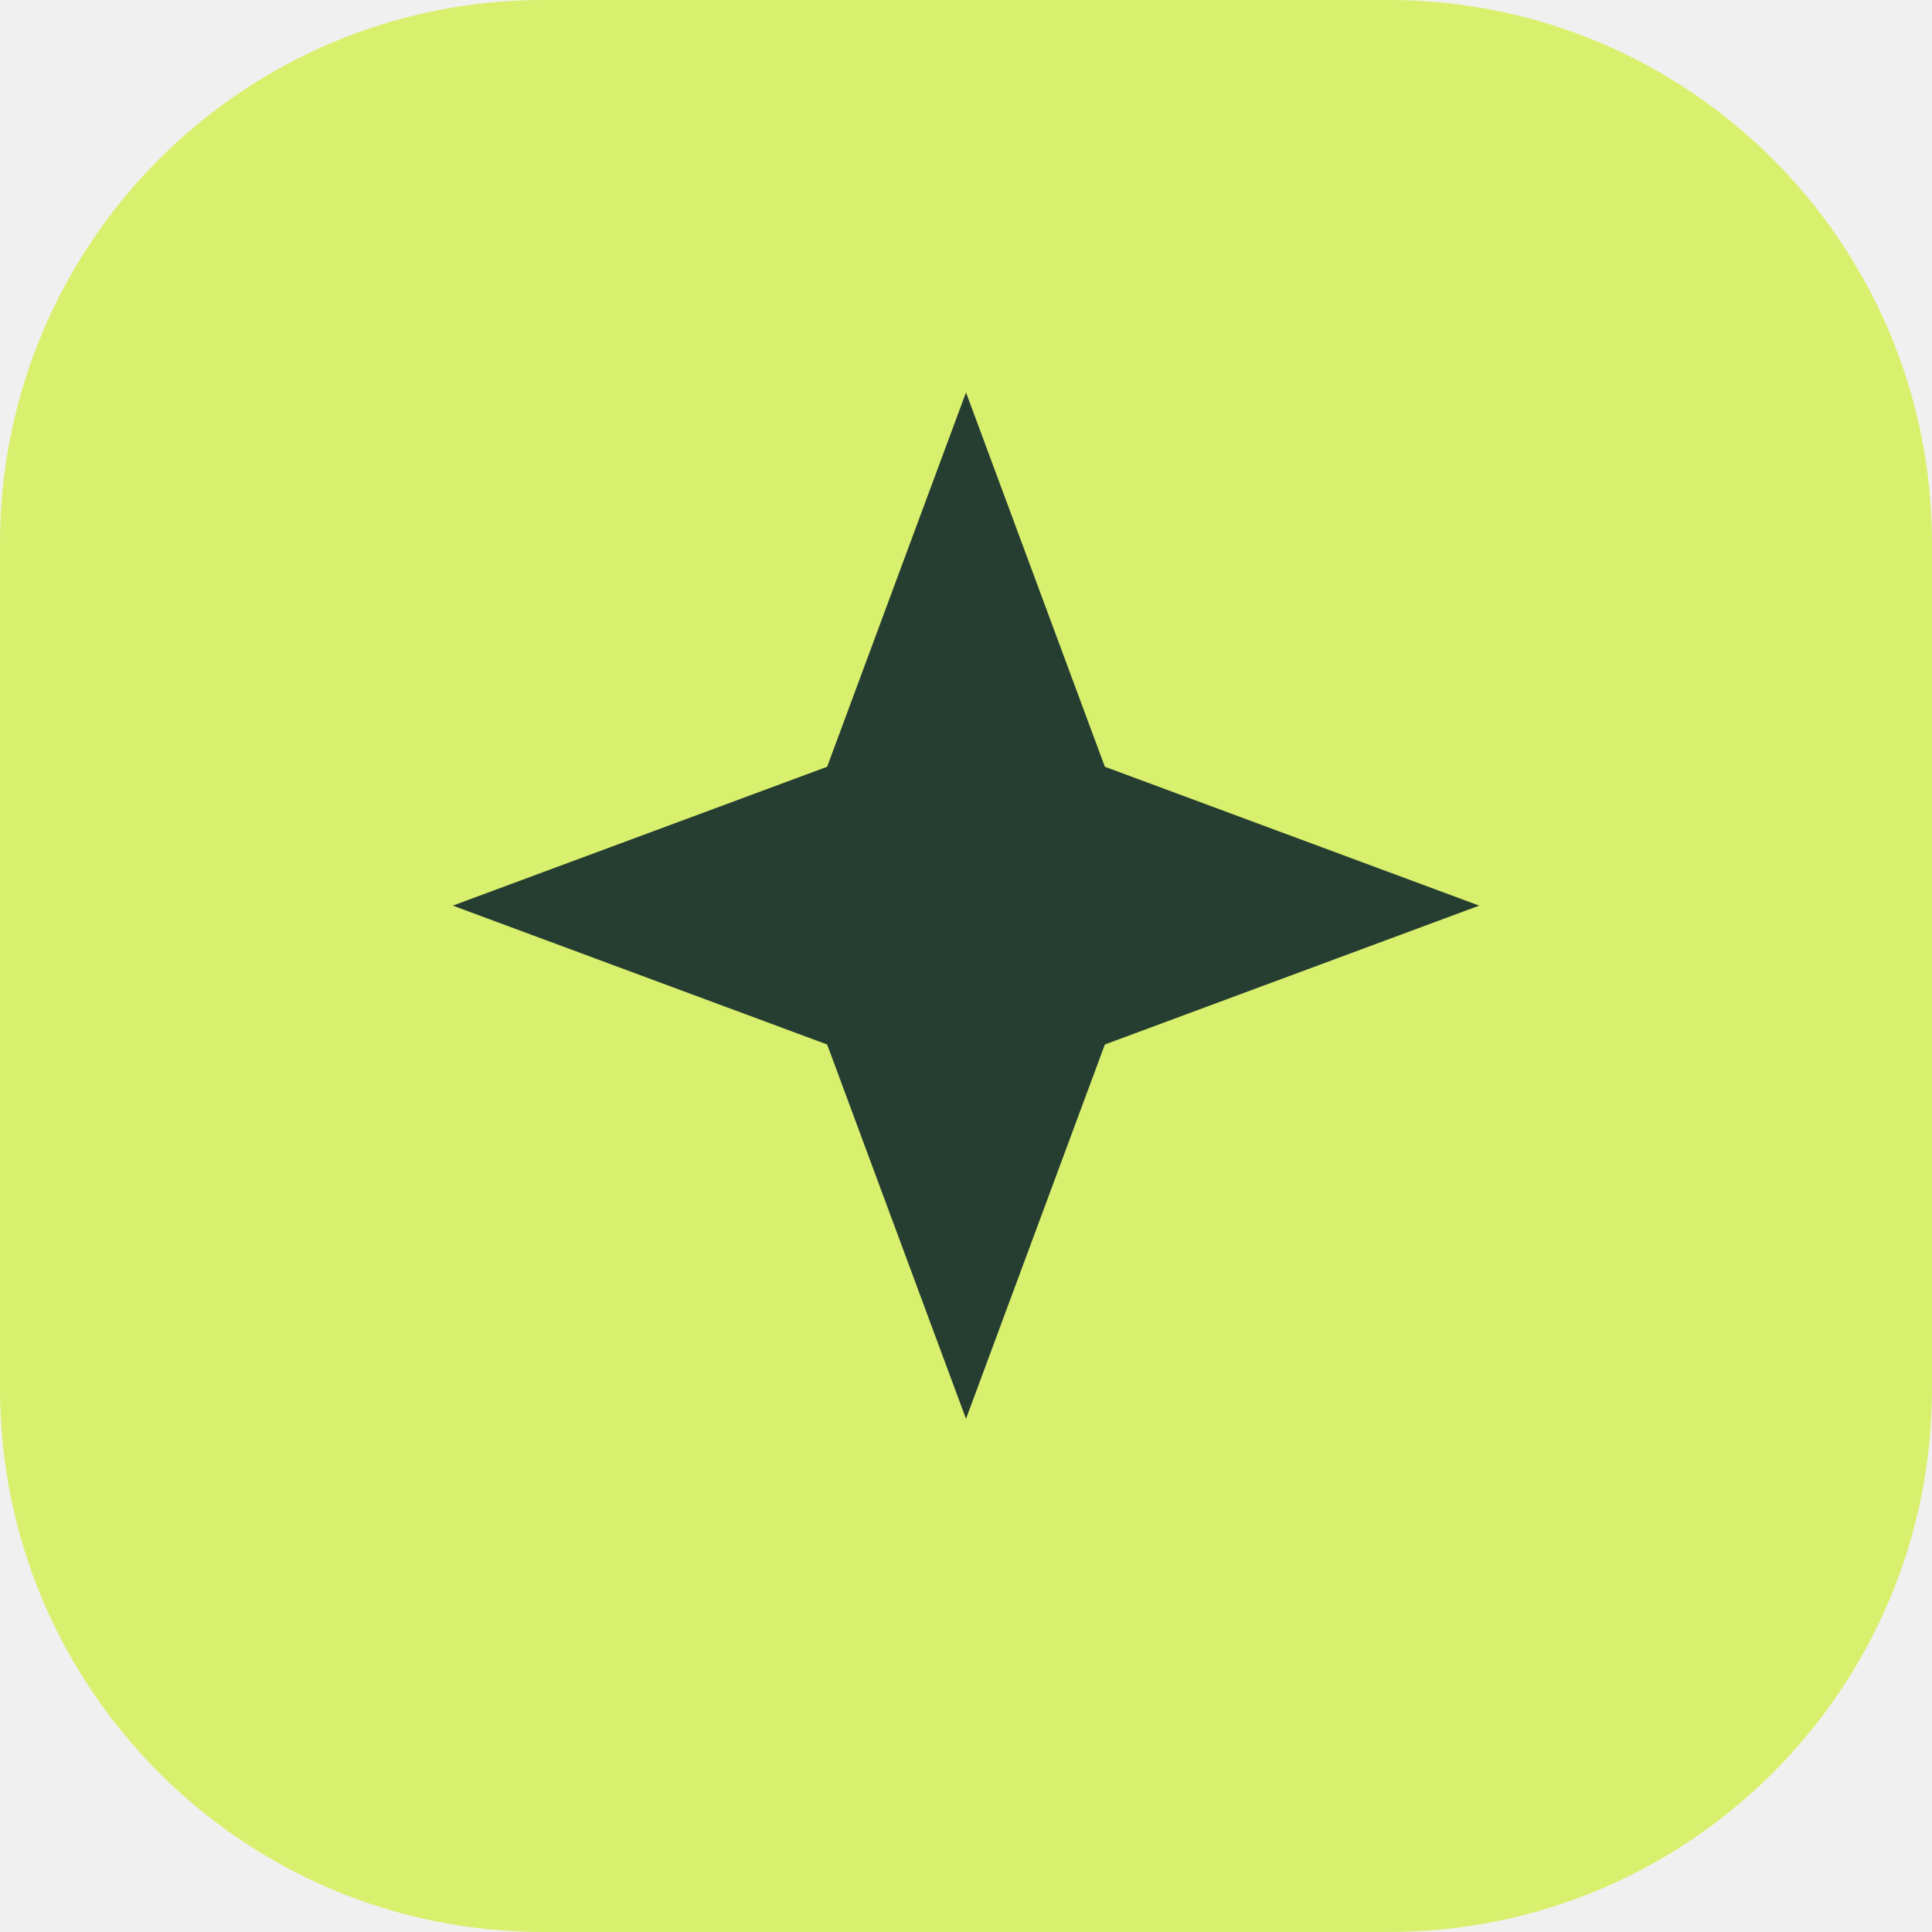
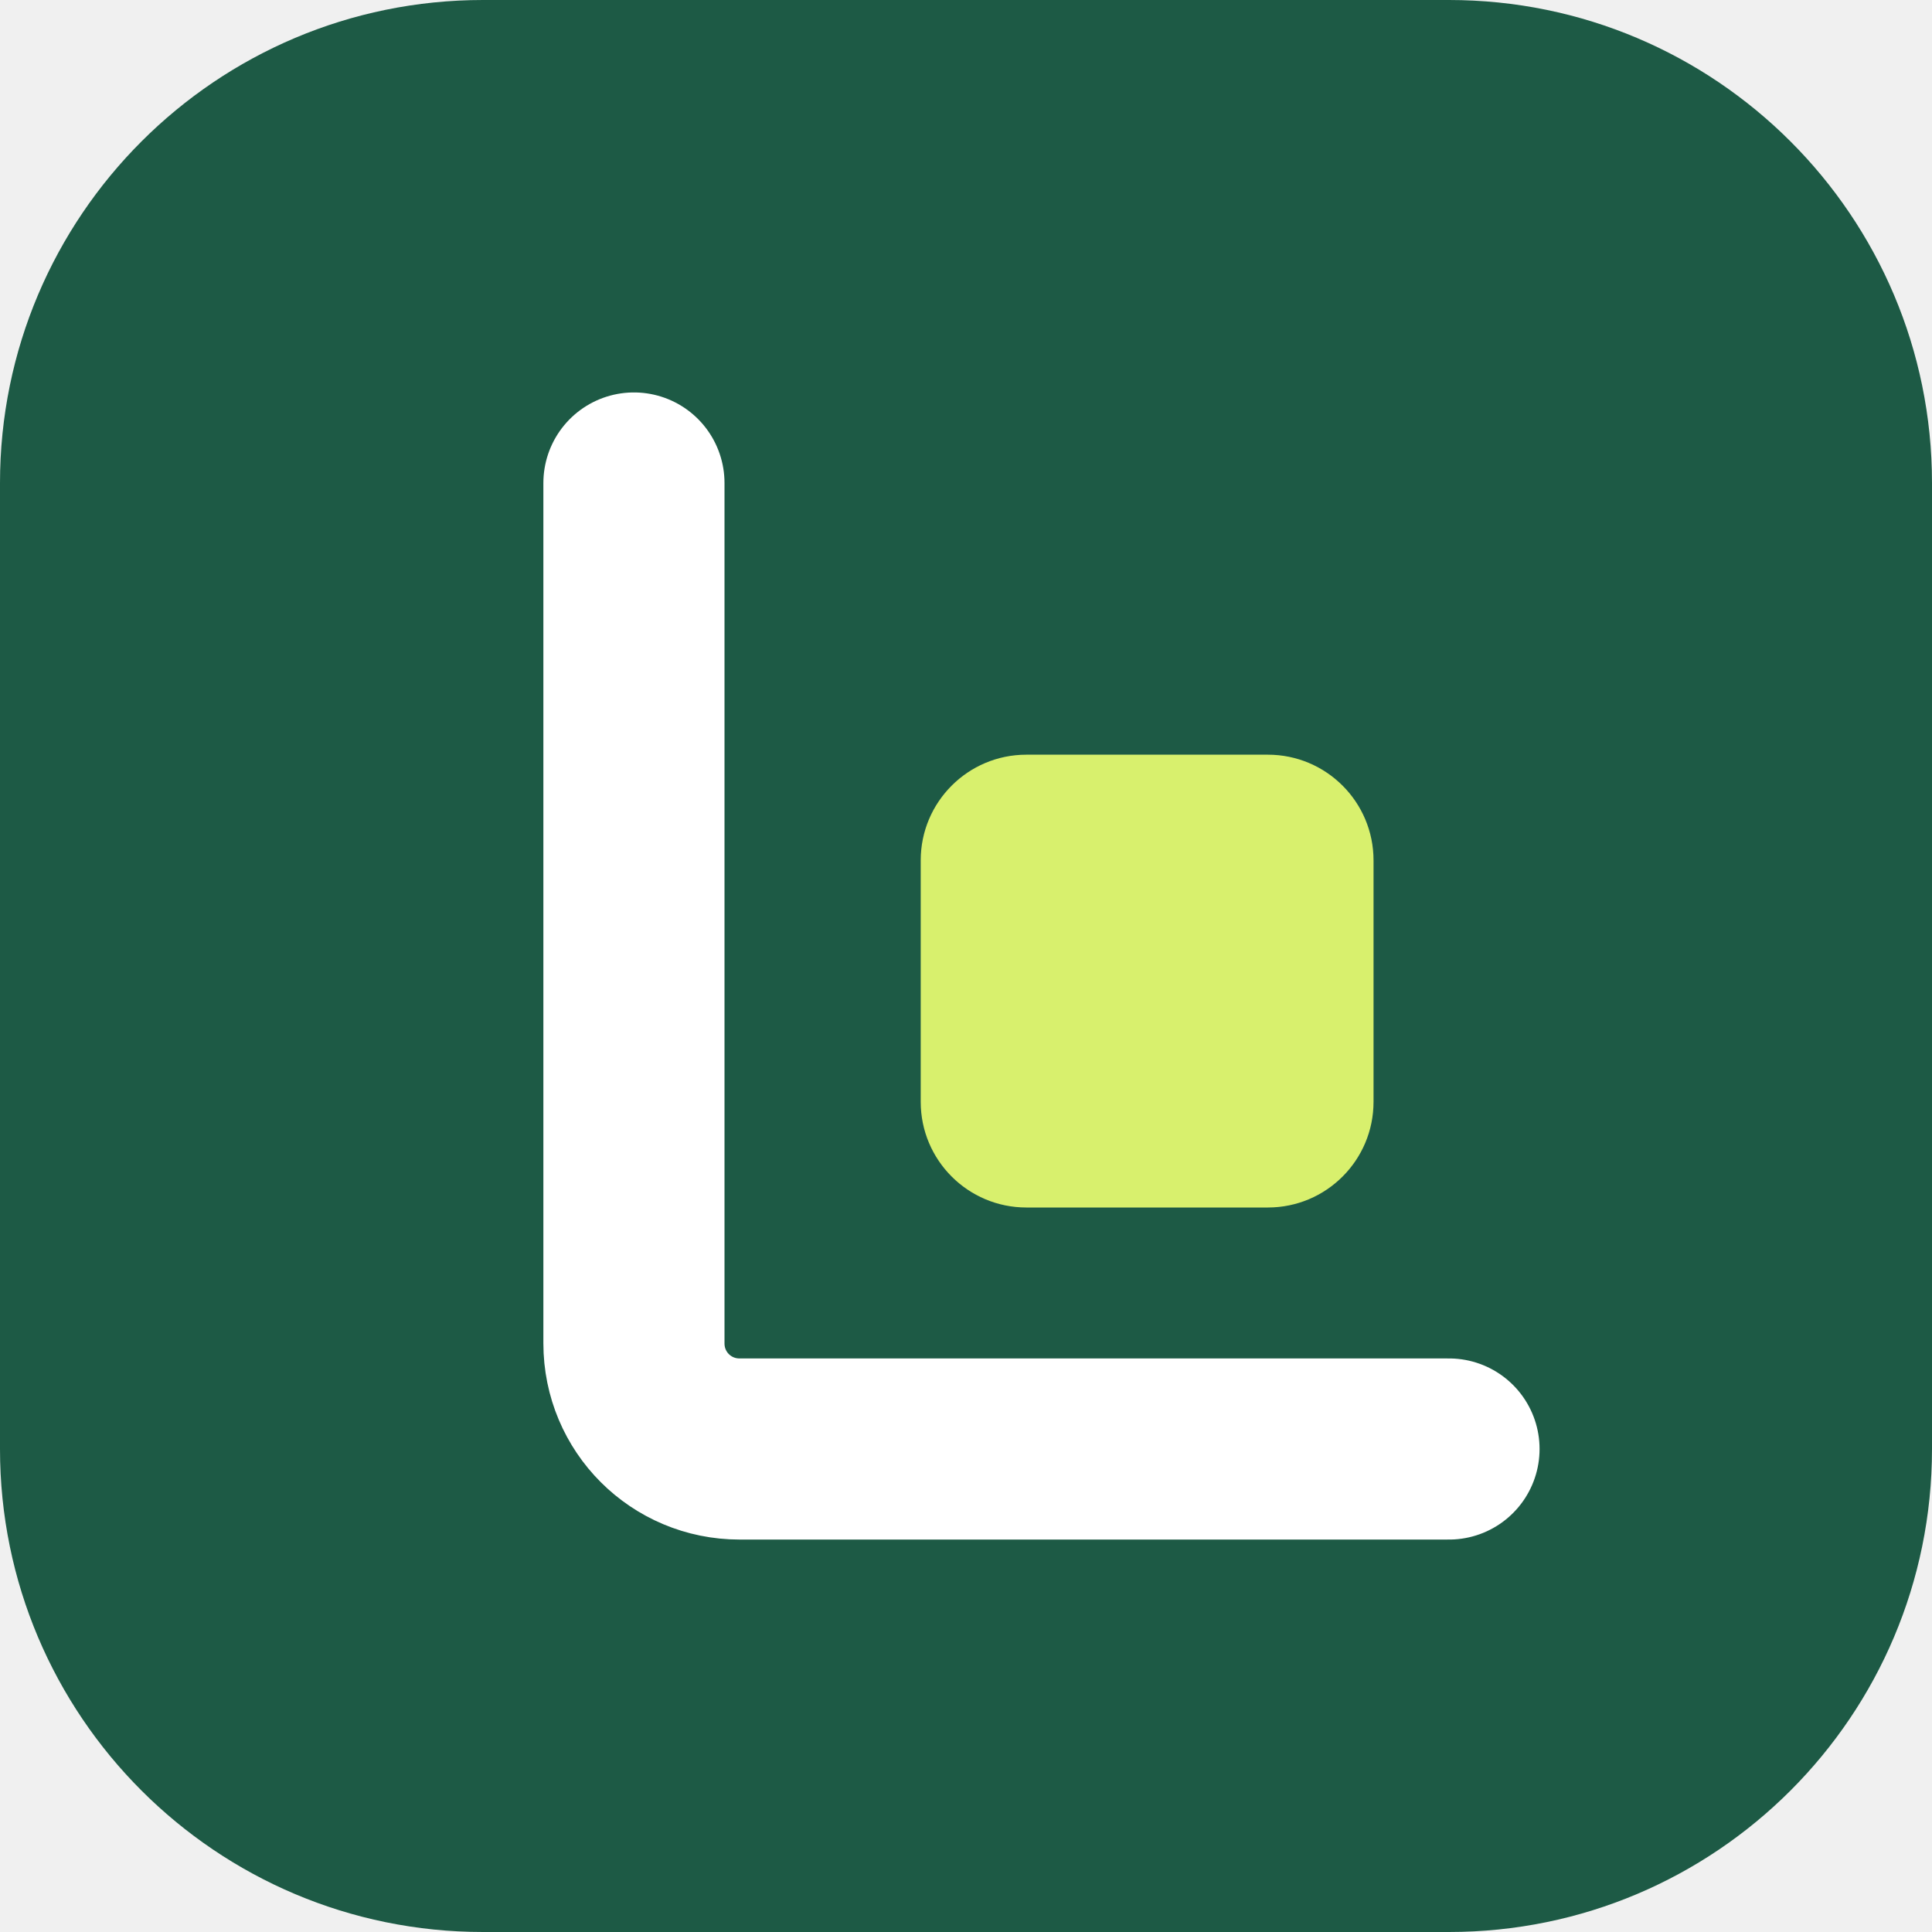
<svg xmlns="http://www.w3.org/2000/svg" viewBox="0 0 32 32">
-   <rect width="32" height="32" rx="9" fill="#d8f06d" />
-   <path d="M16 6.5l2.3 6.2 6.2 2.3-6.2 2.3L16 23.5l-2.3-6.2L7.5 15l6.2-2.3z" fill="#263d31" />
+   <rect width="32" height="32" rx="8" fill="#1d5a45" />
+   <path d="M10.5 8v14.25c0 .97.78 1.75 1.75 1.75H24" fill="none" stroke="#fff" stroke-width="3" stroke-linecap="round" />
+   <rect x="15.25" y="12.5" width="7.5" height="7.5" rx="1.75" fill="#d8f06d" />
</svg>
